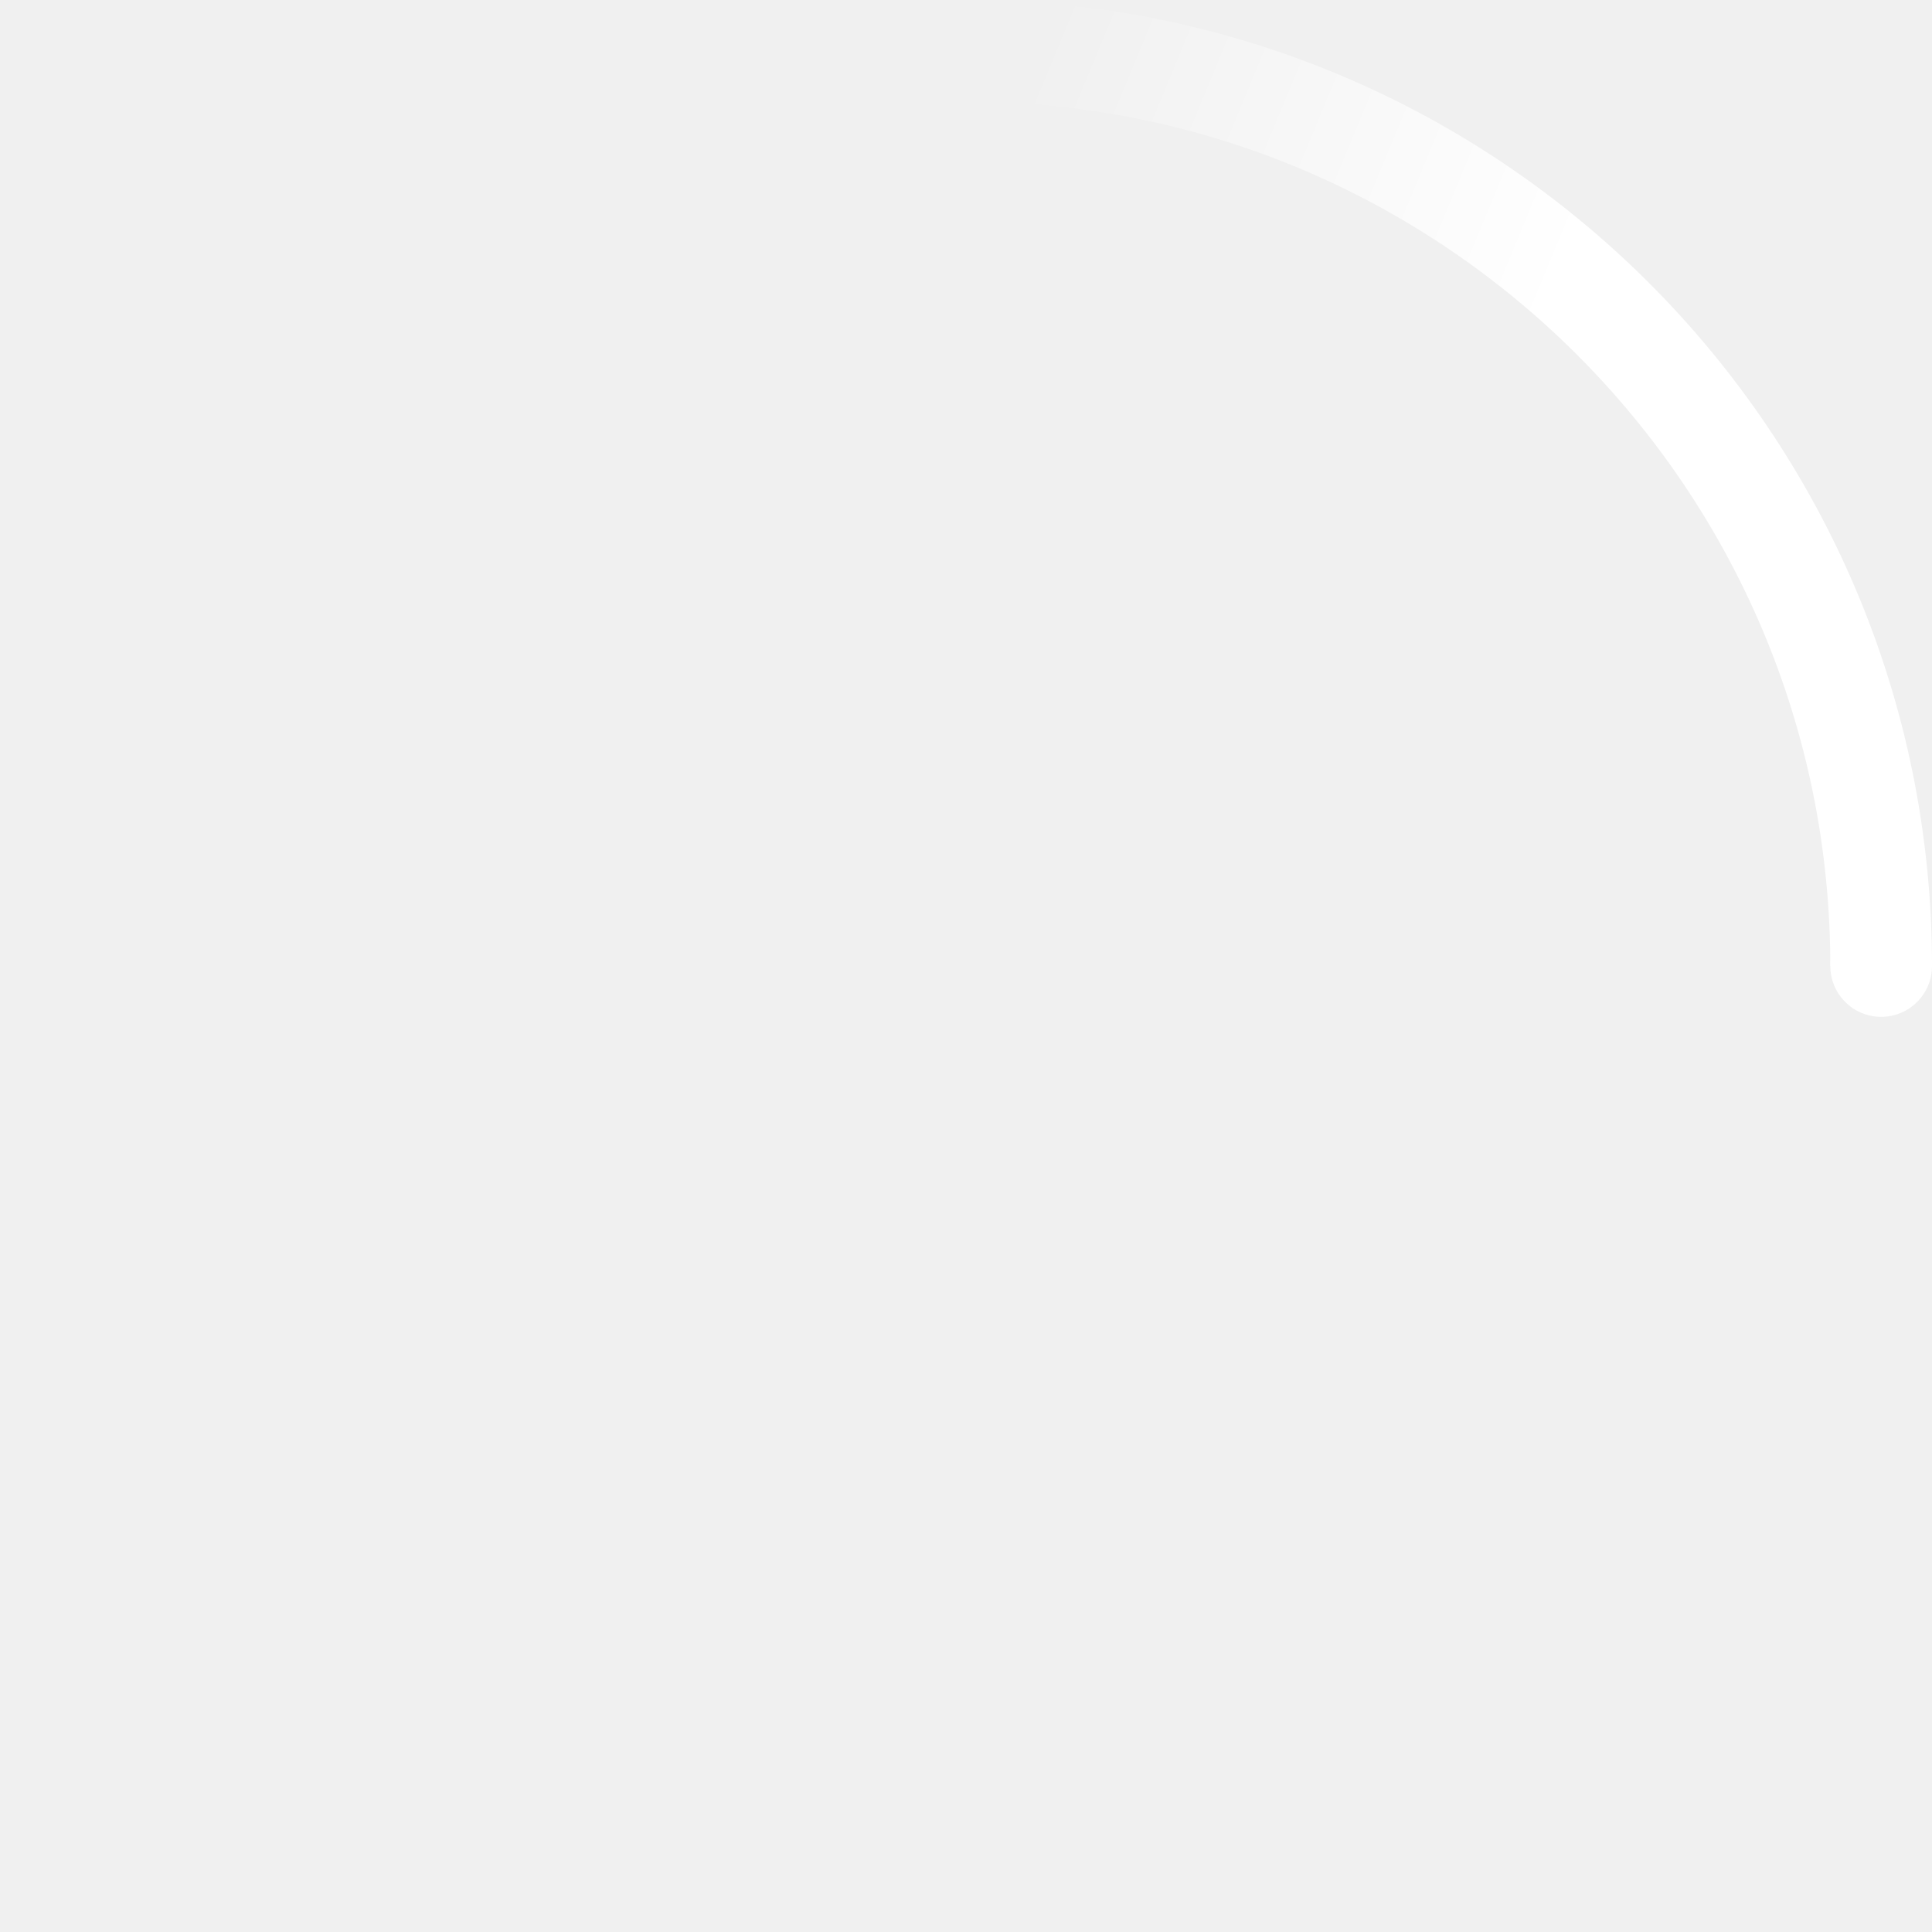
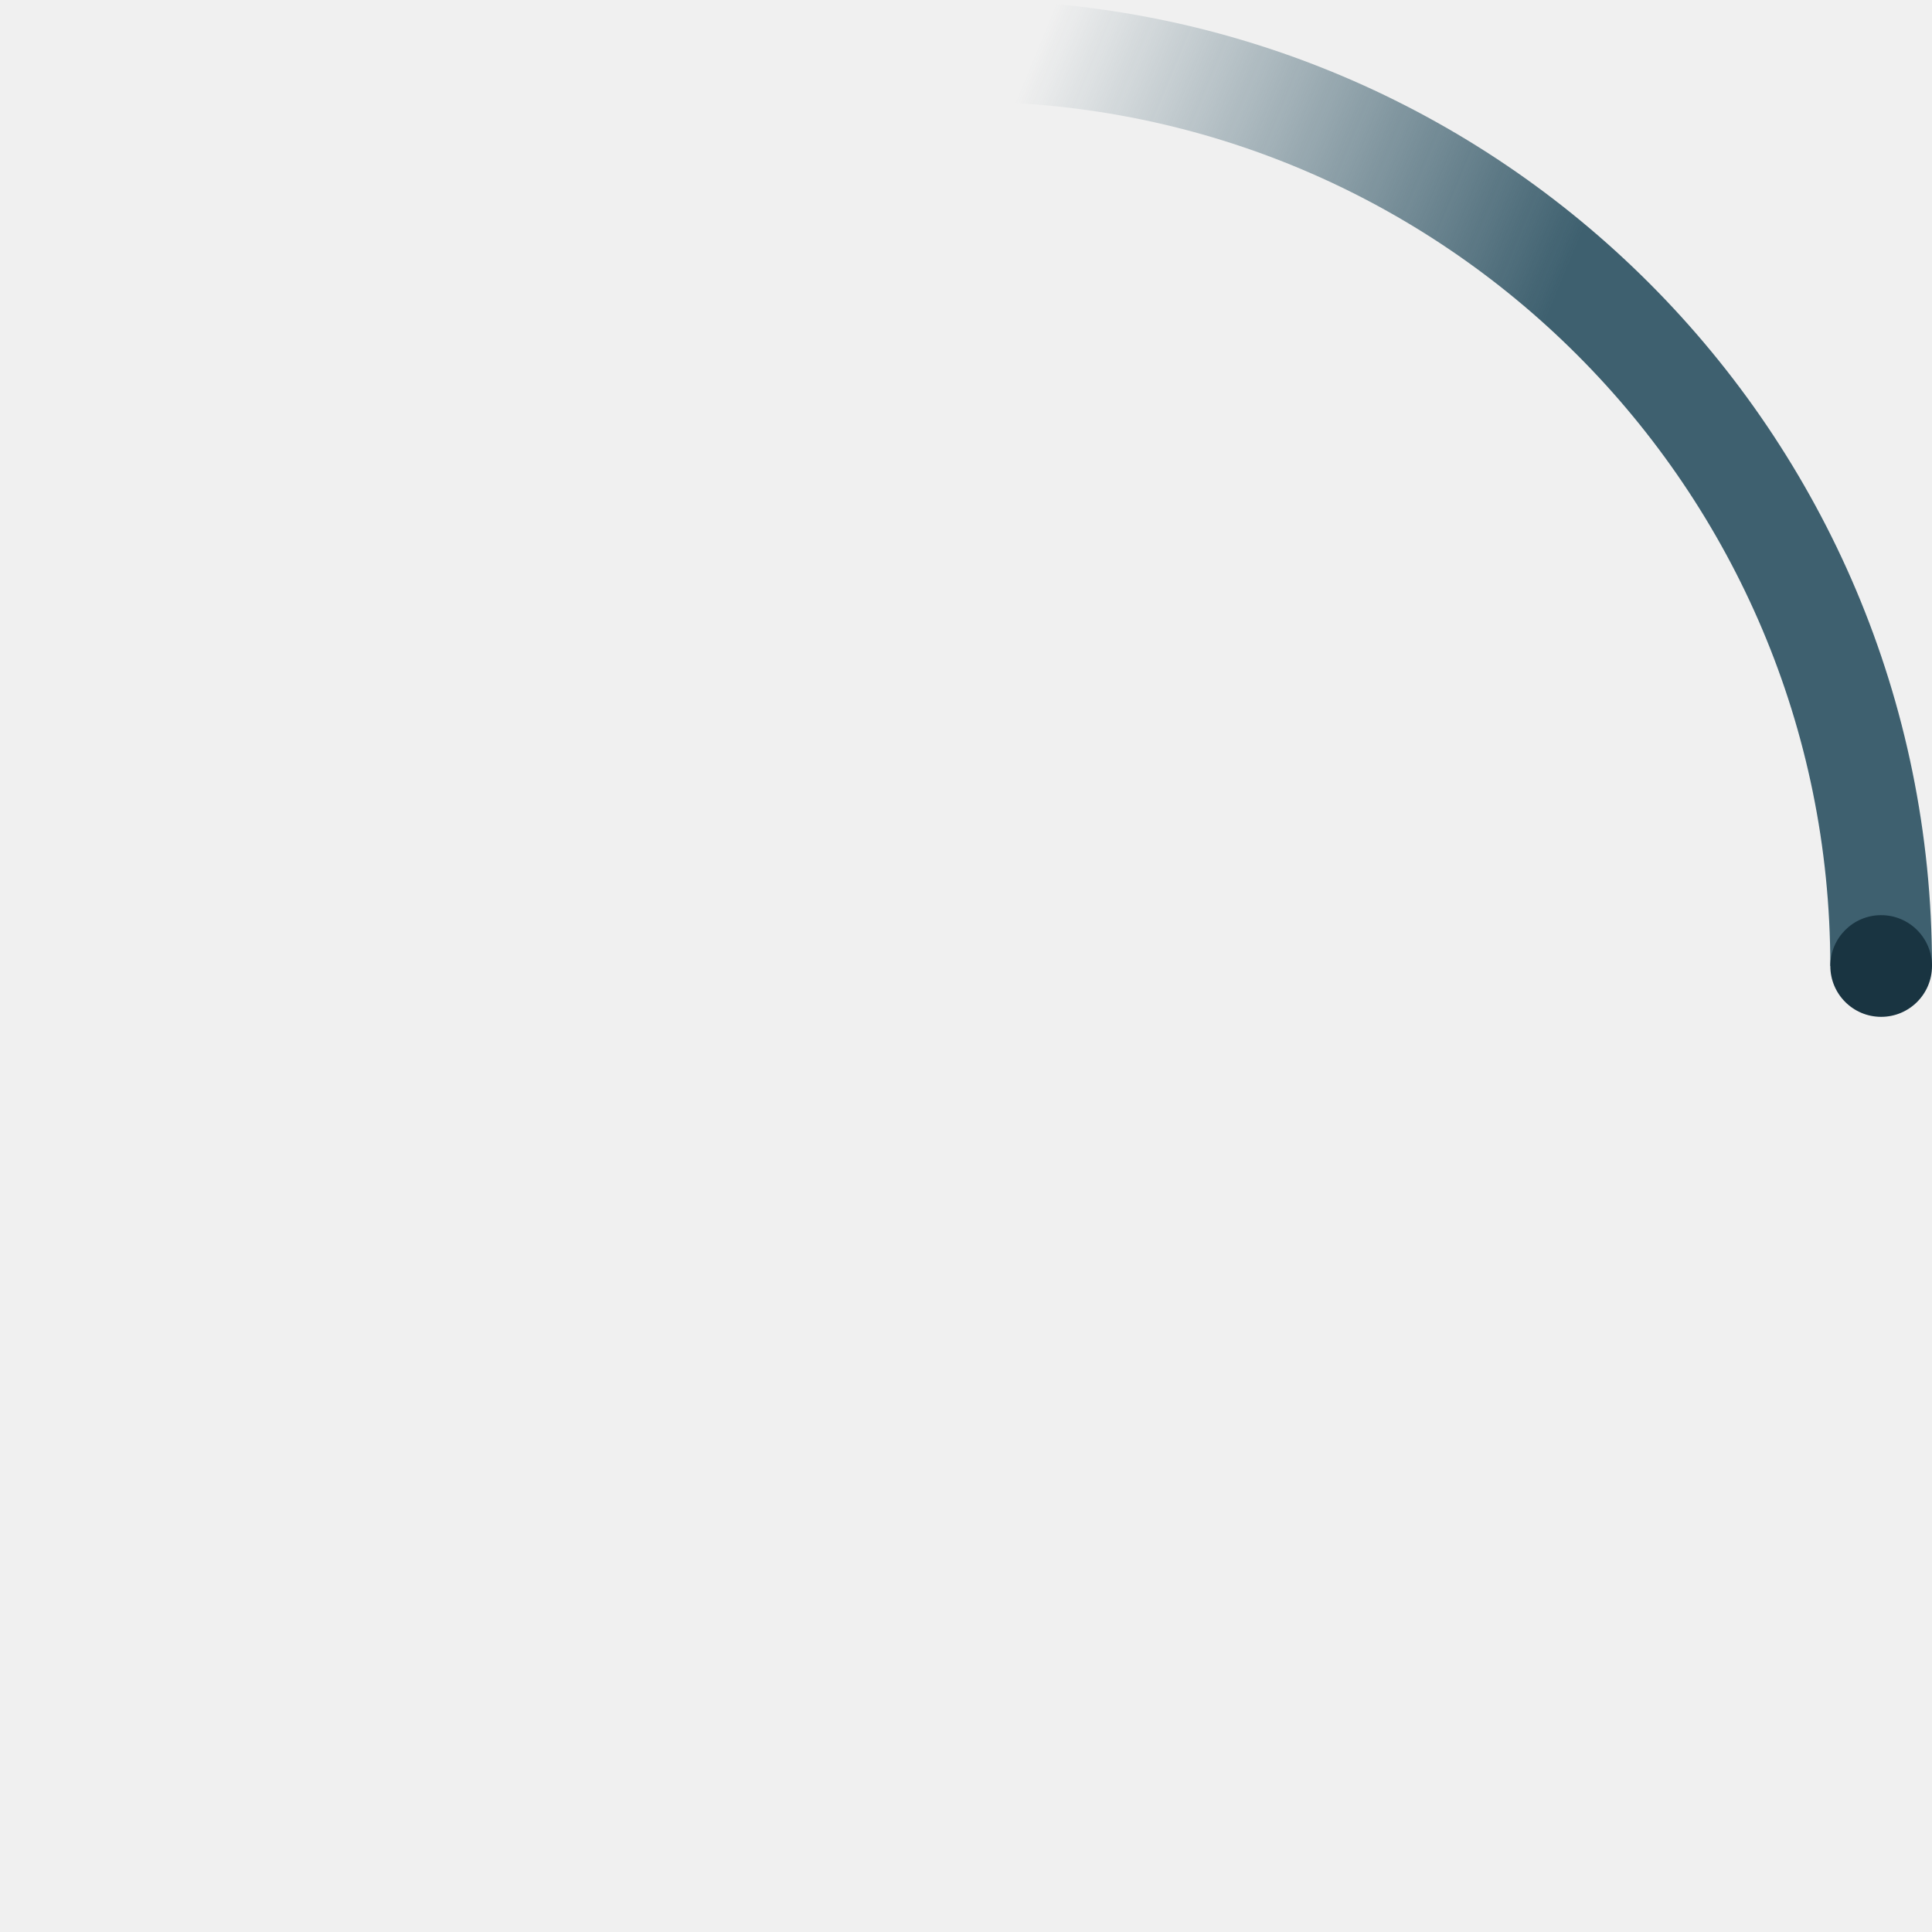
<svg xmlns="http://www.w3.org/2000/svg" width="38" height="38" viewBox="0 0 38 38">
  <defs>
    <linearGradient x1="8.042%" y1="0%" x2="65.682%" y2="23.865%" id="a">
-       <stop stop-color="#fff" stop-opacity="0" offset="0%" />
-       <stop stop-color="#fff" stop-opacity=".631" offset="63.146%" />
-       <stop stop-color="#fff" offset="100%" />
+       <stop stop-color="#3E606F" stop-opacity="0" offset="0%" />
+       <stop stop-color="#3E606F" stop-opacity=".631" offset="63.146%" />
+       <stop stop-color="#3E606F" offset="100%" />
    </linearGradient>
  </defs>
  <g fill="none" fill-rule="evenodd">
    <g transform="translate(1 1)">
      <path d="M36 18c0-9.94-8.06-18-18-18" id="Oval-2" stroke="url(#a)" stroke-width="2">
        <animateTransform attributeName="transform" type="rotate" from="0 18 18" to="360 18 18" dur="0.9s" repeatCount="indefinite" />
      </path>
-       <circle fill="#fff" cx="36" cy="18" r="1">
+       <circle fill="#193441" cx="36" cy="18" r="1">
        <animateTransform attributeName="transform" type="rotate" from="0 18 18" to="360 18 18" dur="0.9s" repeatCount="indefinite" />
      </circle>
    </g>
  </g>
</svg>
